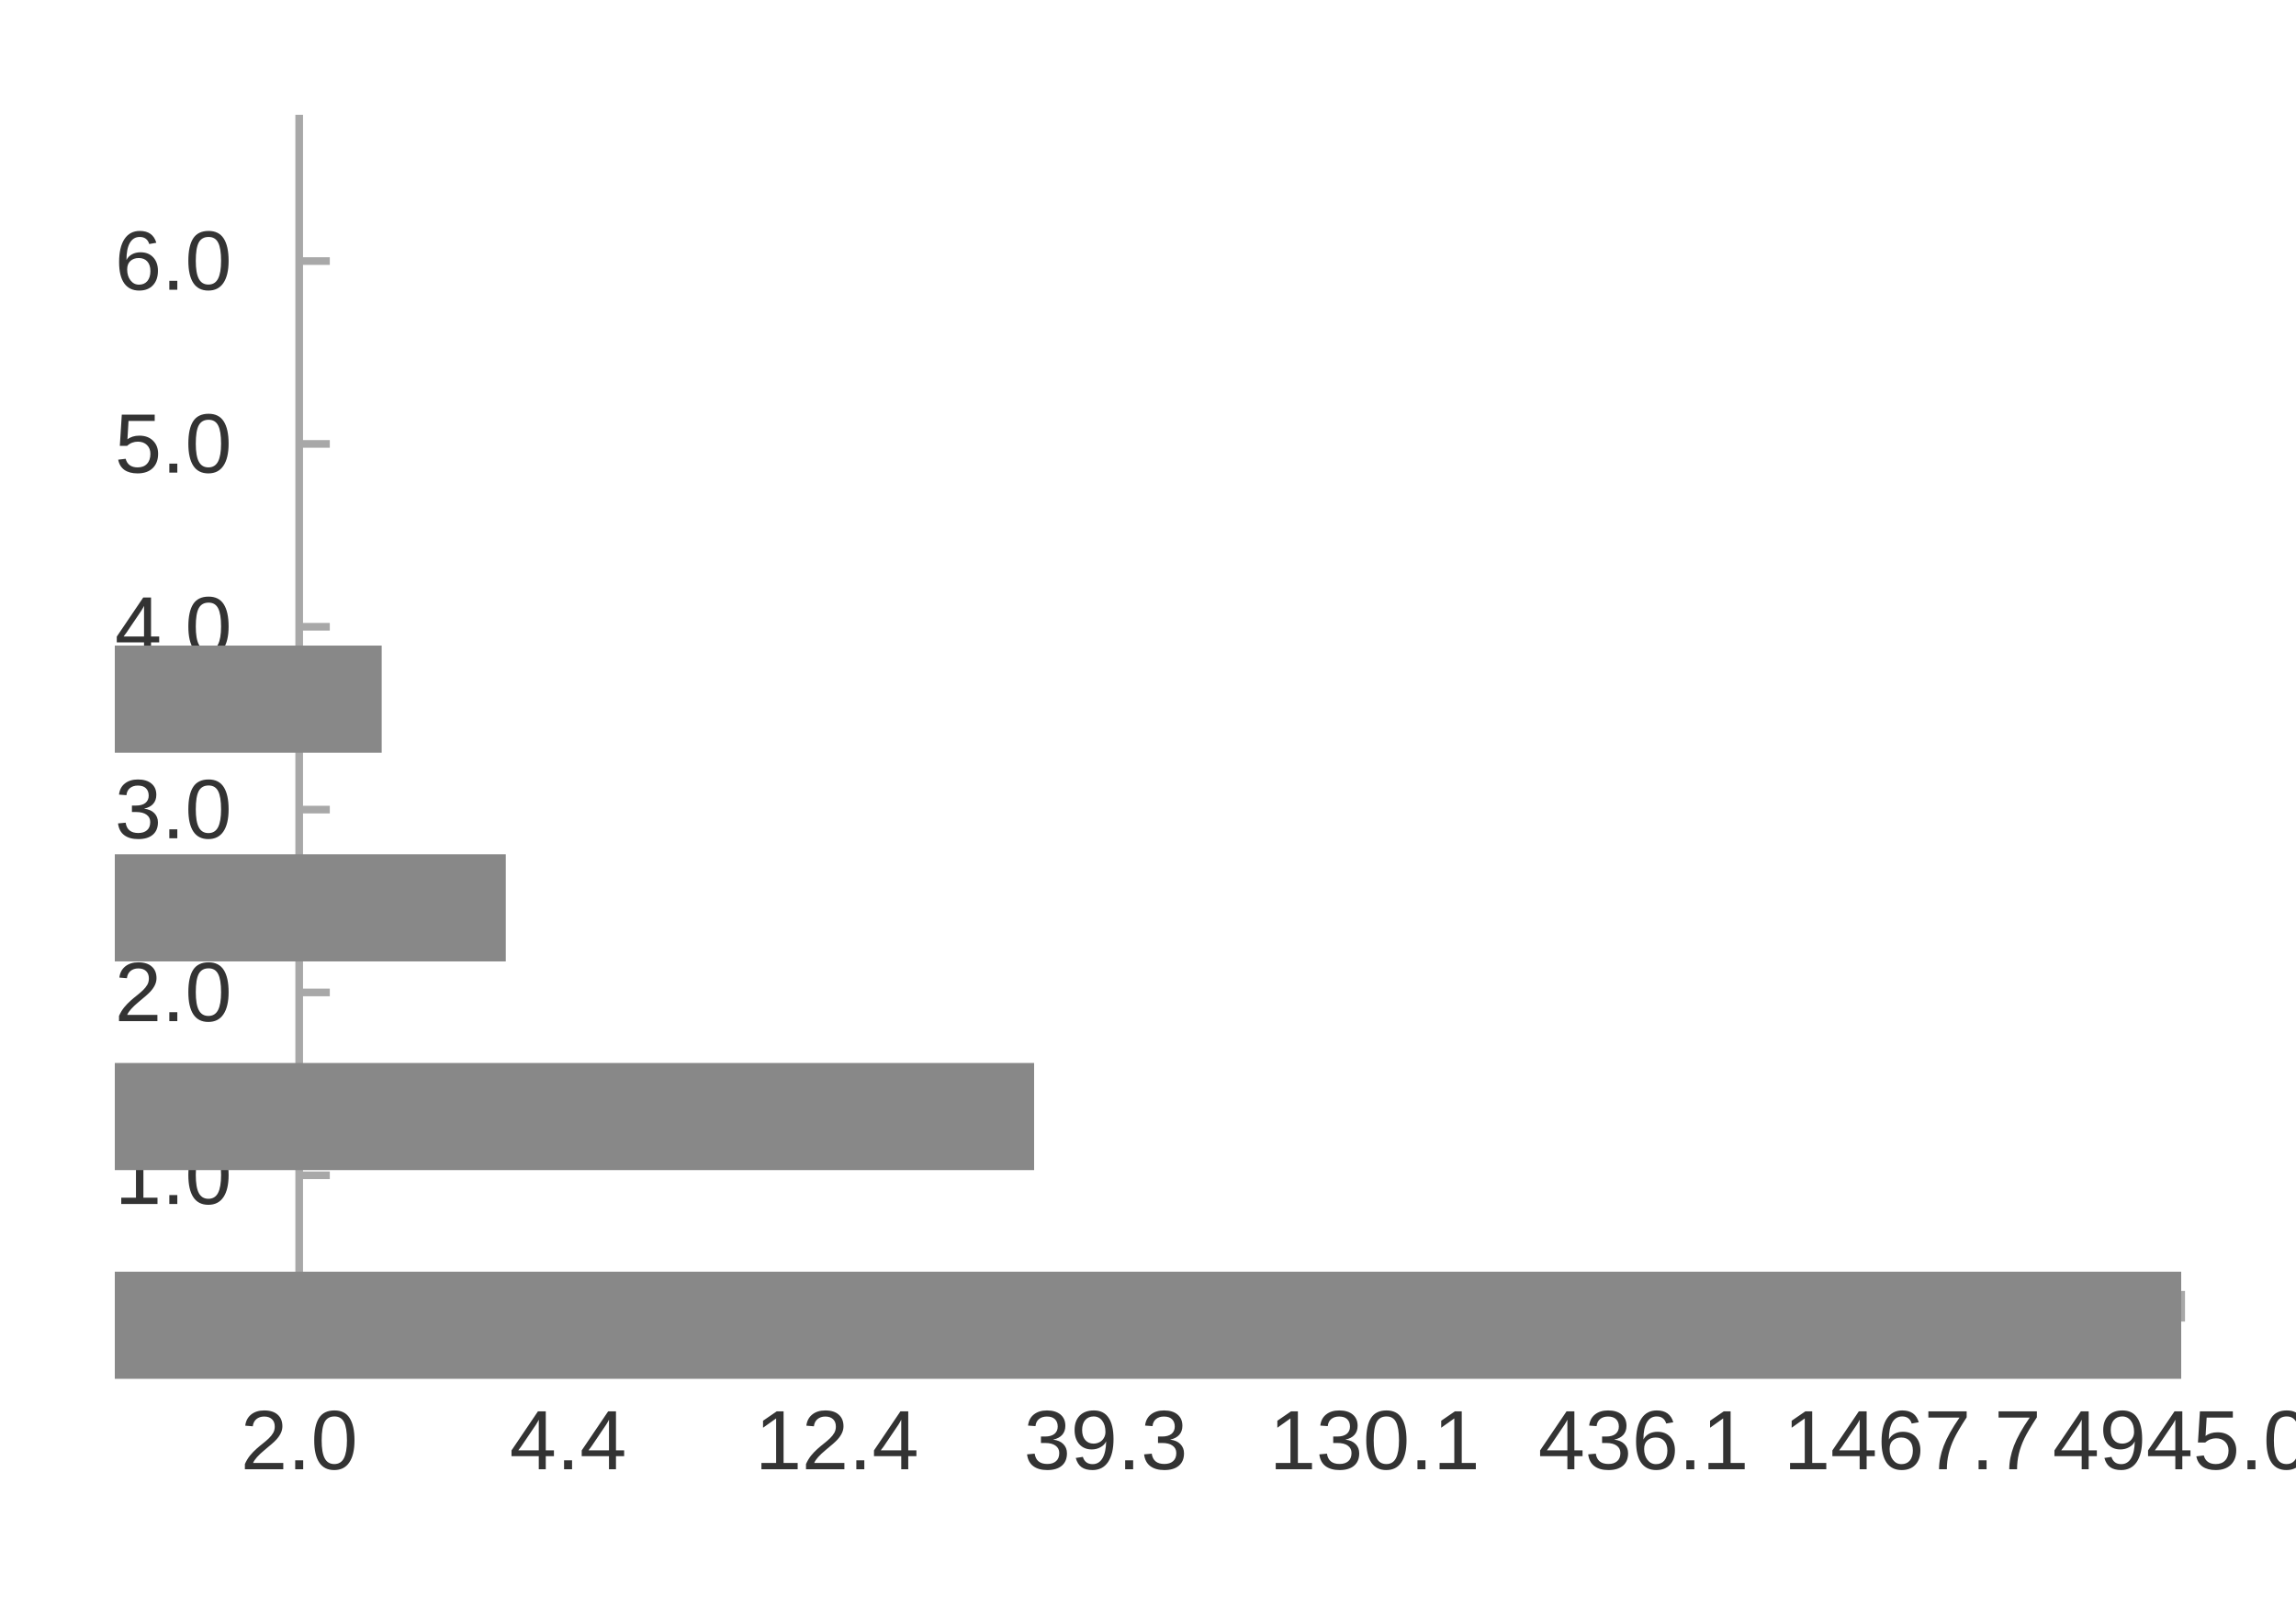
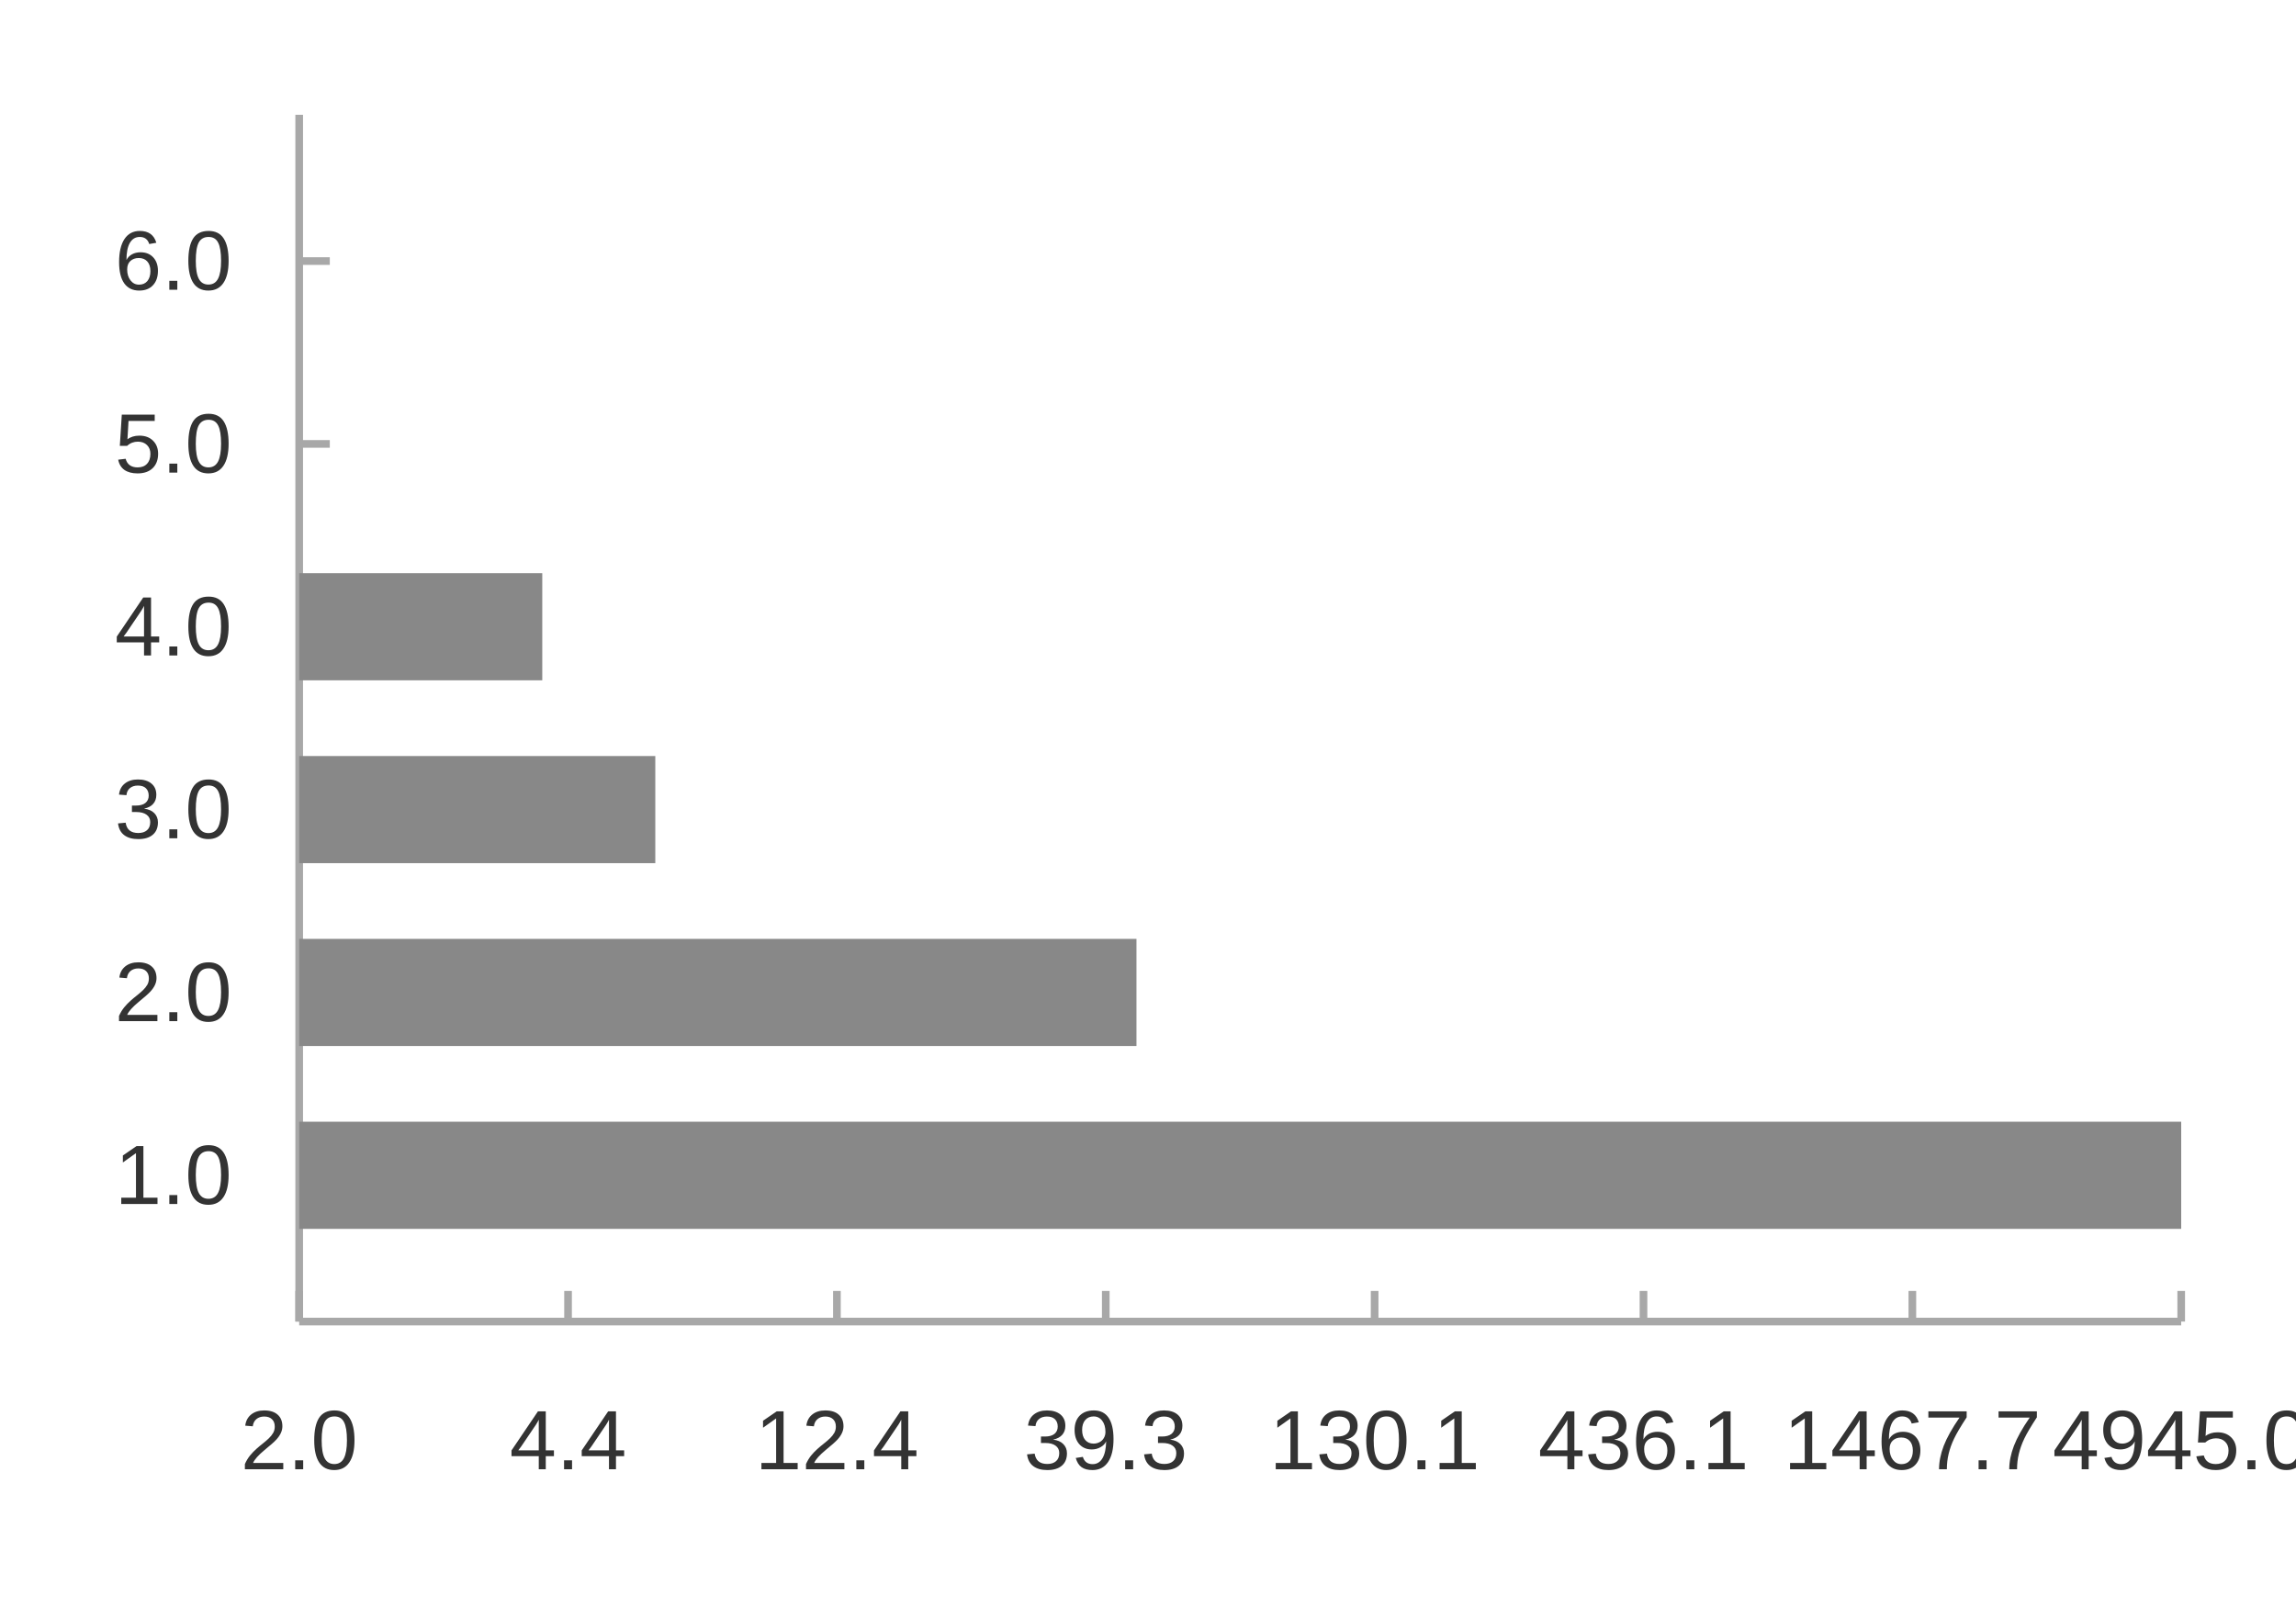
<svg xmlns="http://www.w3.org/2000/svg" width="400" height="280" viewBox="0 0 400.0 280.0">
  <rect width="400" height="280" fill="#ffffff" />
  <path stroke-width="1.333" stroke="#a8a8a8" fill="none" d="M52.124 230.267 L380.0 230.267 " />
  <path stroke-width="1.333" stroke="#a8a8a8" fill="none" d="M52.124 230.267 L52.124 224.933 " />
  <path stroke-width="1.333" stroke="#a8a8a8" fill="none" d="M98.963 230.267 L98.963 224.933 " />
  <path stroke-width="1.333" stroke="#a8a8a8" fill="none" d="M145.803 230.267 L145.803 224.933 " />
  <path stroke-width="1.333" stroke="#a8a8a8" fill="none" d="M192.642 230.267 L192.642 224.933 " />
  <path stroke-width="1.333" stroke="#a8a8a8" fill="none" d="M239.482 230.267 L239.482 224.933 " />
  <path stroke-width="1.333" stroke="#a8a8a8" fill="none" d="M286.321 230.267 L286.321 224.933 " />
  <path stroke-width="1.333" stroke="#a8a8a8" fill="none" d="M333.161 230.267 L333.161 224.933 " />
  <path stroke-width="1.333" stroke="#a8a8a8" fill="none" d="M380.0 230.267 L380.0 224.933 " />
  <text x="41.929" y="256" fill="#333333" font-size="14.667" font-family="Arial,Helvetica,'Helvetica Neue',sans-serif">2.0</text>
  <text x="88.768" y="256" fill="#333333" font-size="14.667" font-family="Arial,Helvetica,'Helvetica Neue',sans-serif">4.4</text>
  <text x="131.529" y="256" fill="#333333" font-size="14.667" font-family="Arial,Helvetica,'Helvetica Neue',sans-serif">12.4</text>
  <text x="178.369" y="256" fill="#333333" font-size="14.667" font-family="Arial,Helvetica,'Helvetica Neue',sans-serif">39.3</text>
  <text x="221.13" y="256" fill="#333333" font-size="14.667" font-family="Arial,Helvetica,'Helvetica Neue',sans-serif">130.1</text>
  <text x="267.97" y="256" fill="#333333" font-size="14.667" font-family="Arial,Helvetica,'Helvetica Neue',sans-serif">436.1</text>
  <text x="310.731" y="256" fill="#333333" font-size="14.667" font-family="Arial,Helvetica,'Helvetica Neue',sans-serif">1467.7</text>
  <text x="357.57" y="256" fill="#333333" font-size="14.667" font-family="Arial,Helvetica,'Helvetica Neue',sans-serif">4945.0</text>
  <path stroke-width="1.333" stroke="#a8a8a8" fill="none" d="M52.124 20.0 L52.124 230.267 " />
  <path stroke-width="1.333" stroke="#a8a8a8" fill="none" d="M52.124 204.78 L57.457 204.78 " />
  <path stroke-width="1.333" stroke="#a8a8a8" fill="none" d="M52.124 172.921 L57.457 172.921 " />
  <path stroke-width="1.333" stroke="#a8a8a8" fill="none" d="M52.124 141.063 L57.457 141.063 " />
  <path stroke-width="1.333" stroke="#a8a8a8" fill="none" d="M52.124 109.204 L57.457 109.204 " />
  <path stroke-width="1.333" stroke="#a8a8a8" fill="none" d="M52.124 77.345 L57.457 77.345 " />
  <path stroke-width="1.333" stroke="#a8a8a8" fill="none" d="M52.124 45.487 L57.457 45.487 " />
  <text x="20" y="209.78" fill="#333333" font-size="14.667" font-family="Arial,Helvetica,'Helvetica Neue',sans-serif">1.0</text>
  <text x="20" y="177.921" fill="#333333" font-size="14.667" font-family="Arial,Helvetica,'Helvetica Neue',sans-serif">2.0</text>
  <text x="20" y="146.063" fill="#333333" font-size="14.667" font-family="Arial,Helvetica,'Helvetica Neue',sans-serif">3.0</text>
  <text x="20" y="114.204" fill="#333333" font-size="14.667" font-family="Arial,Helvetica,'Helvetica Neue',sans-serif">4.0</text>
  <text x="20" y="82.345" fill="#333333" font-size="14.667" font-family="Arial,Helvetica,'Helvetica Neue',sans-serif">5.0</text>
  <text x="20" y="50.487" fill="#333333" font-size="14.667" font-family="Arial,Helvetica,'Helvetica Neue',sans-serif">6.0</text>
-   <path fill="#888888" d="M20.0 221.576 L380.0 221.576 L380.0 240.242 L20.0 240.242 " />
-   <path fill="#888888" d="M20.0 185.212 L180.16 185.212 L180.16 203.879 L20.0 203.879 " />
-   <path fill="#888888" d="M20.0 148.848 L88.117 148.848 L88.117 167.515 L20.0 167.515 " />
-   <path fill="#888888" d="M20.0 112.485 L66.497 112.485 L66.497 131.152 L20.0 131.152 " />
-   <path fill="#888888" d="M20.0 76.121 L20.0 76.121 L20.0 94.788 L20.0 94.788 " />
-   <path fill="#888888" d="M20.0 39.758 L20.0 39.758 L20.0 58.424 L20.0 58.424 " />
+   <path fill="#888888" d="M52.124 195.446 L380.0 195.446 L380.0 214.113 L52.124 214.113 " />
+   <path fill="#888888" d="M52.124 163.588 L197.992 163.588 L197.992 182.255 L52.124 182.255 " />
+   <path fill="#888888" d="M52.124 131.729 L114.163 131.729 L114.163 150.396 L52.124 150.396 " />
+   <path fill="#888888" d="M52.124 99.871 L94.472 99.871 L94.472 118.537 L52.124 118.537 " />
+   <path fill="#888888" d="M52.124 68.012 L52.124 68.012 L52.124 86.679 L52.124 86.679 " />
+   <path fill="#888888" d="M52.124 36.154 L52.124 36.154 L52.124 54.82 L52.124 54.82 " />
</svg>
